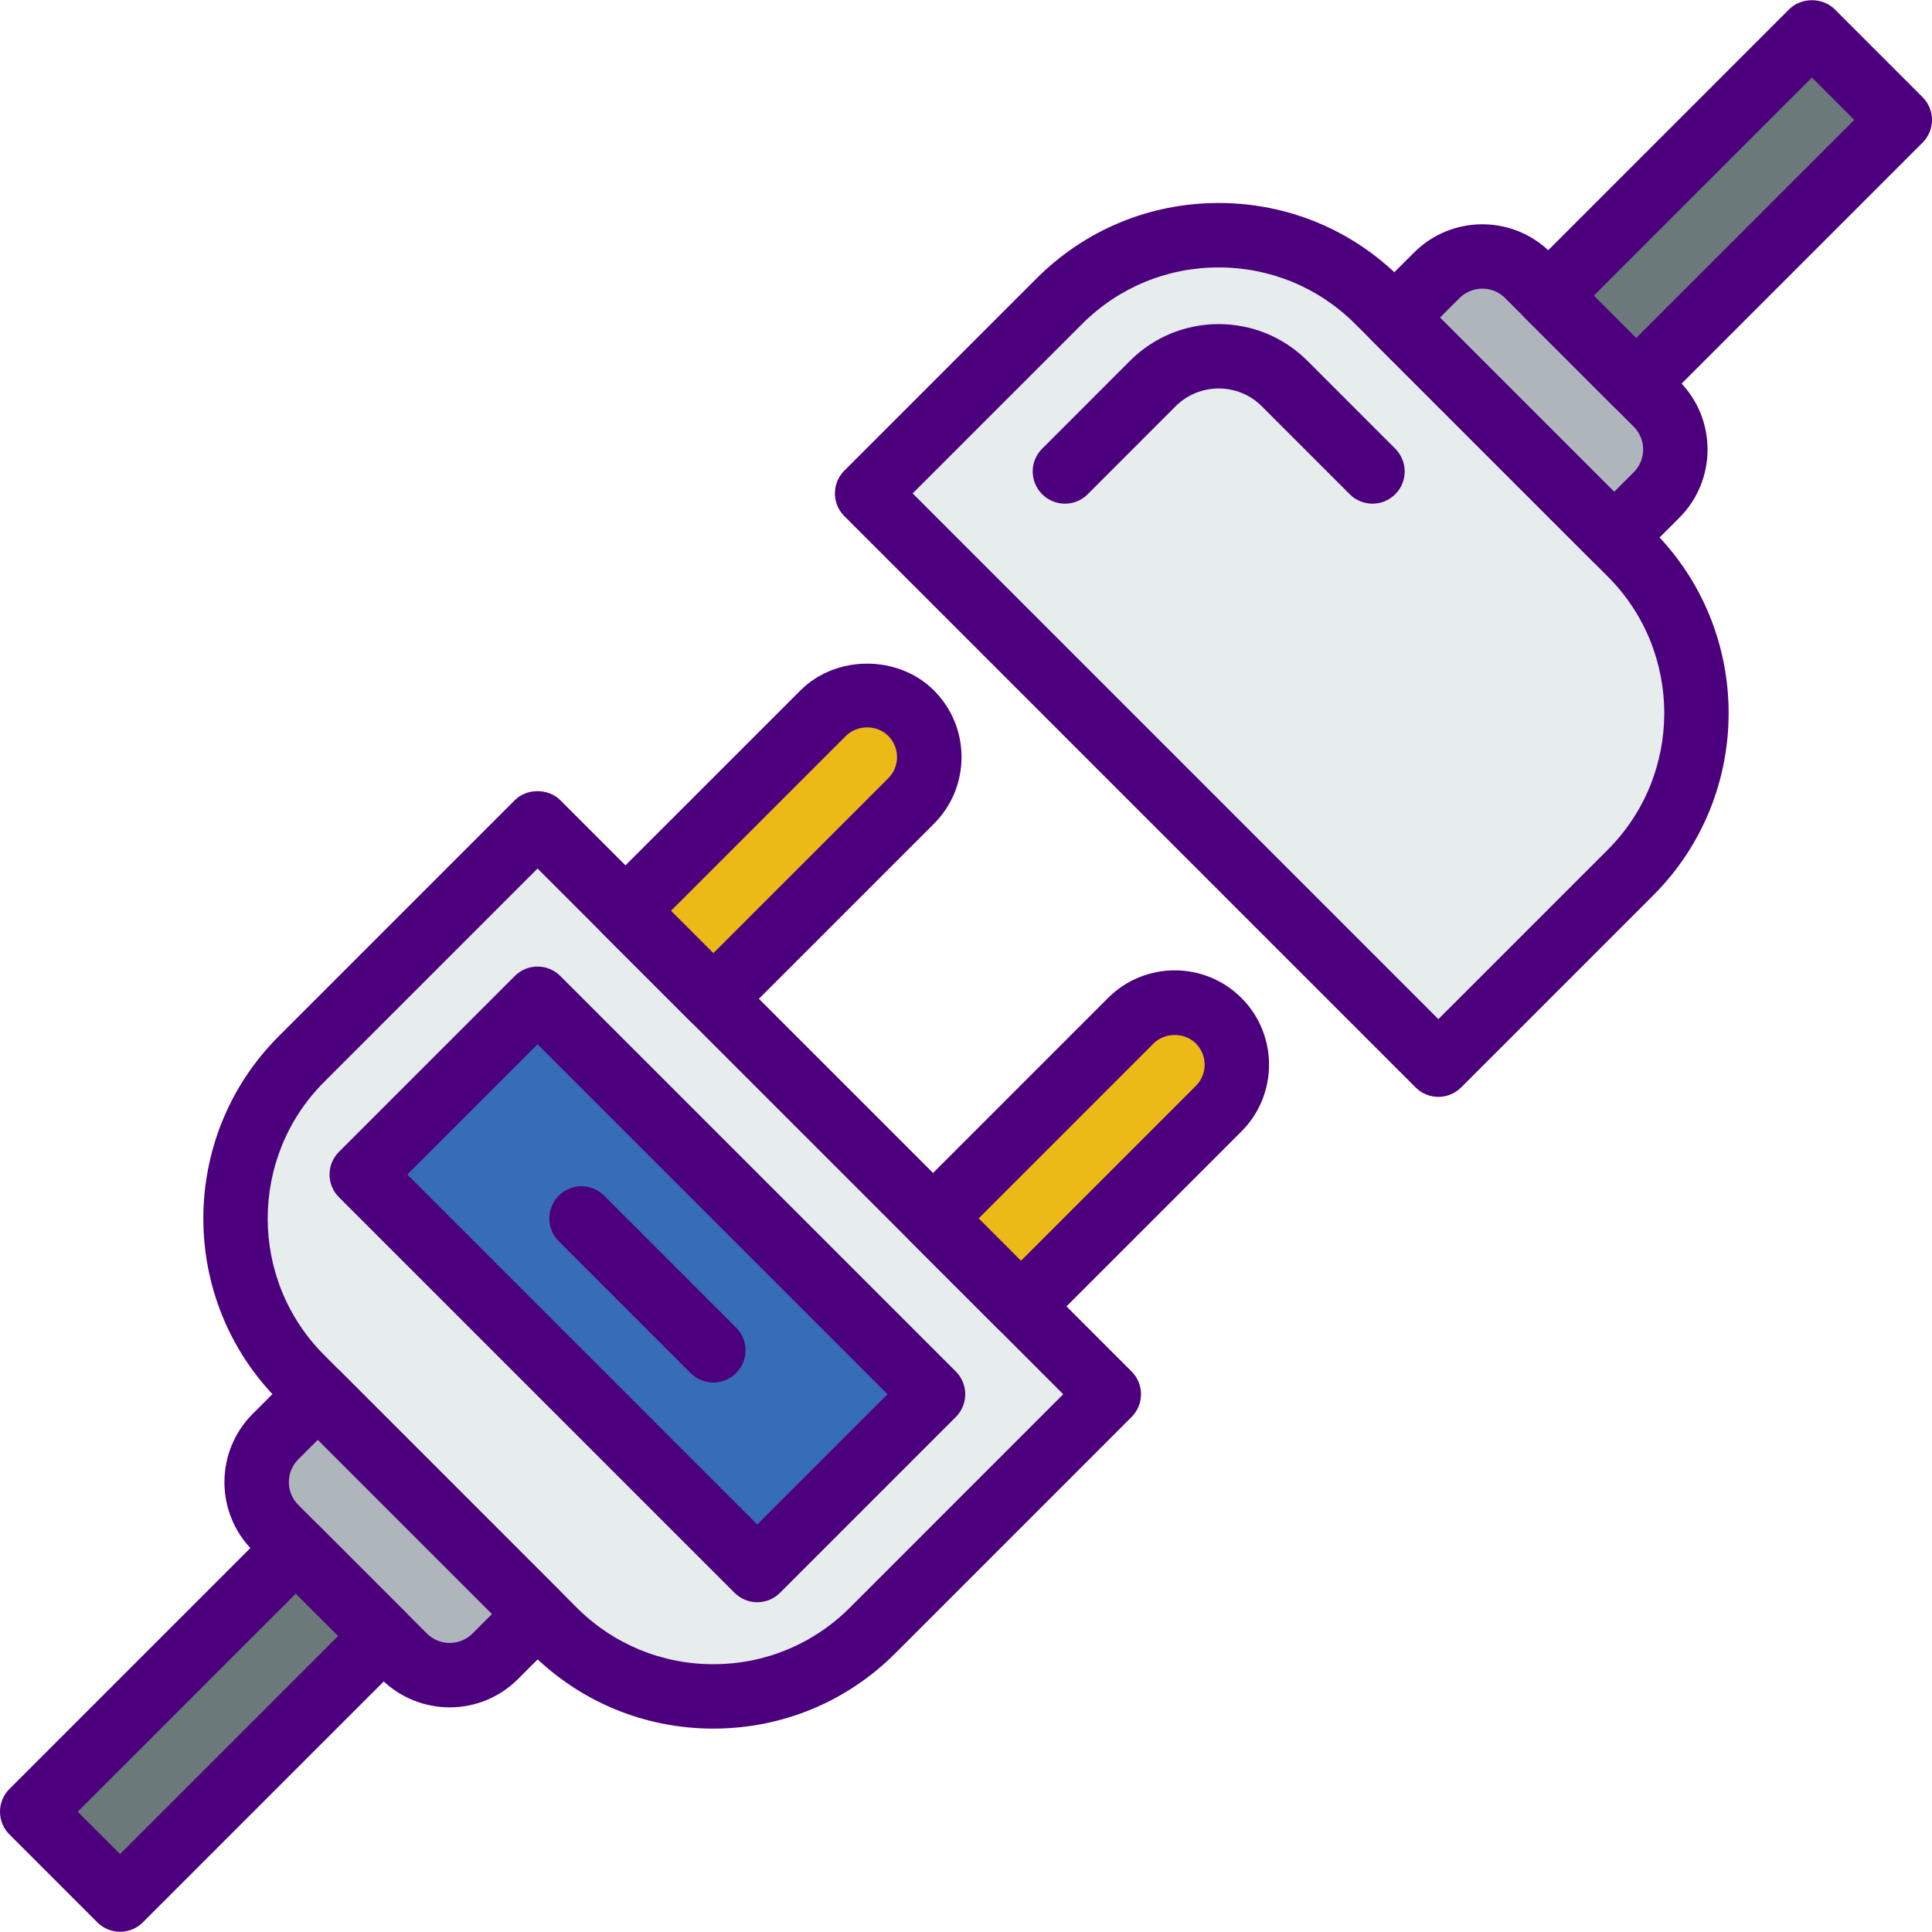
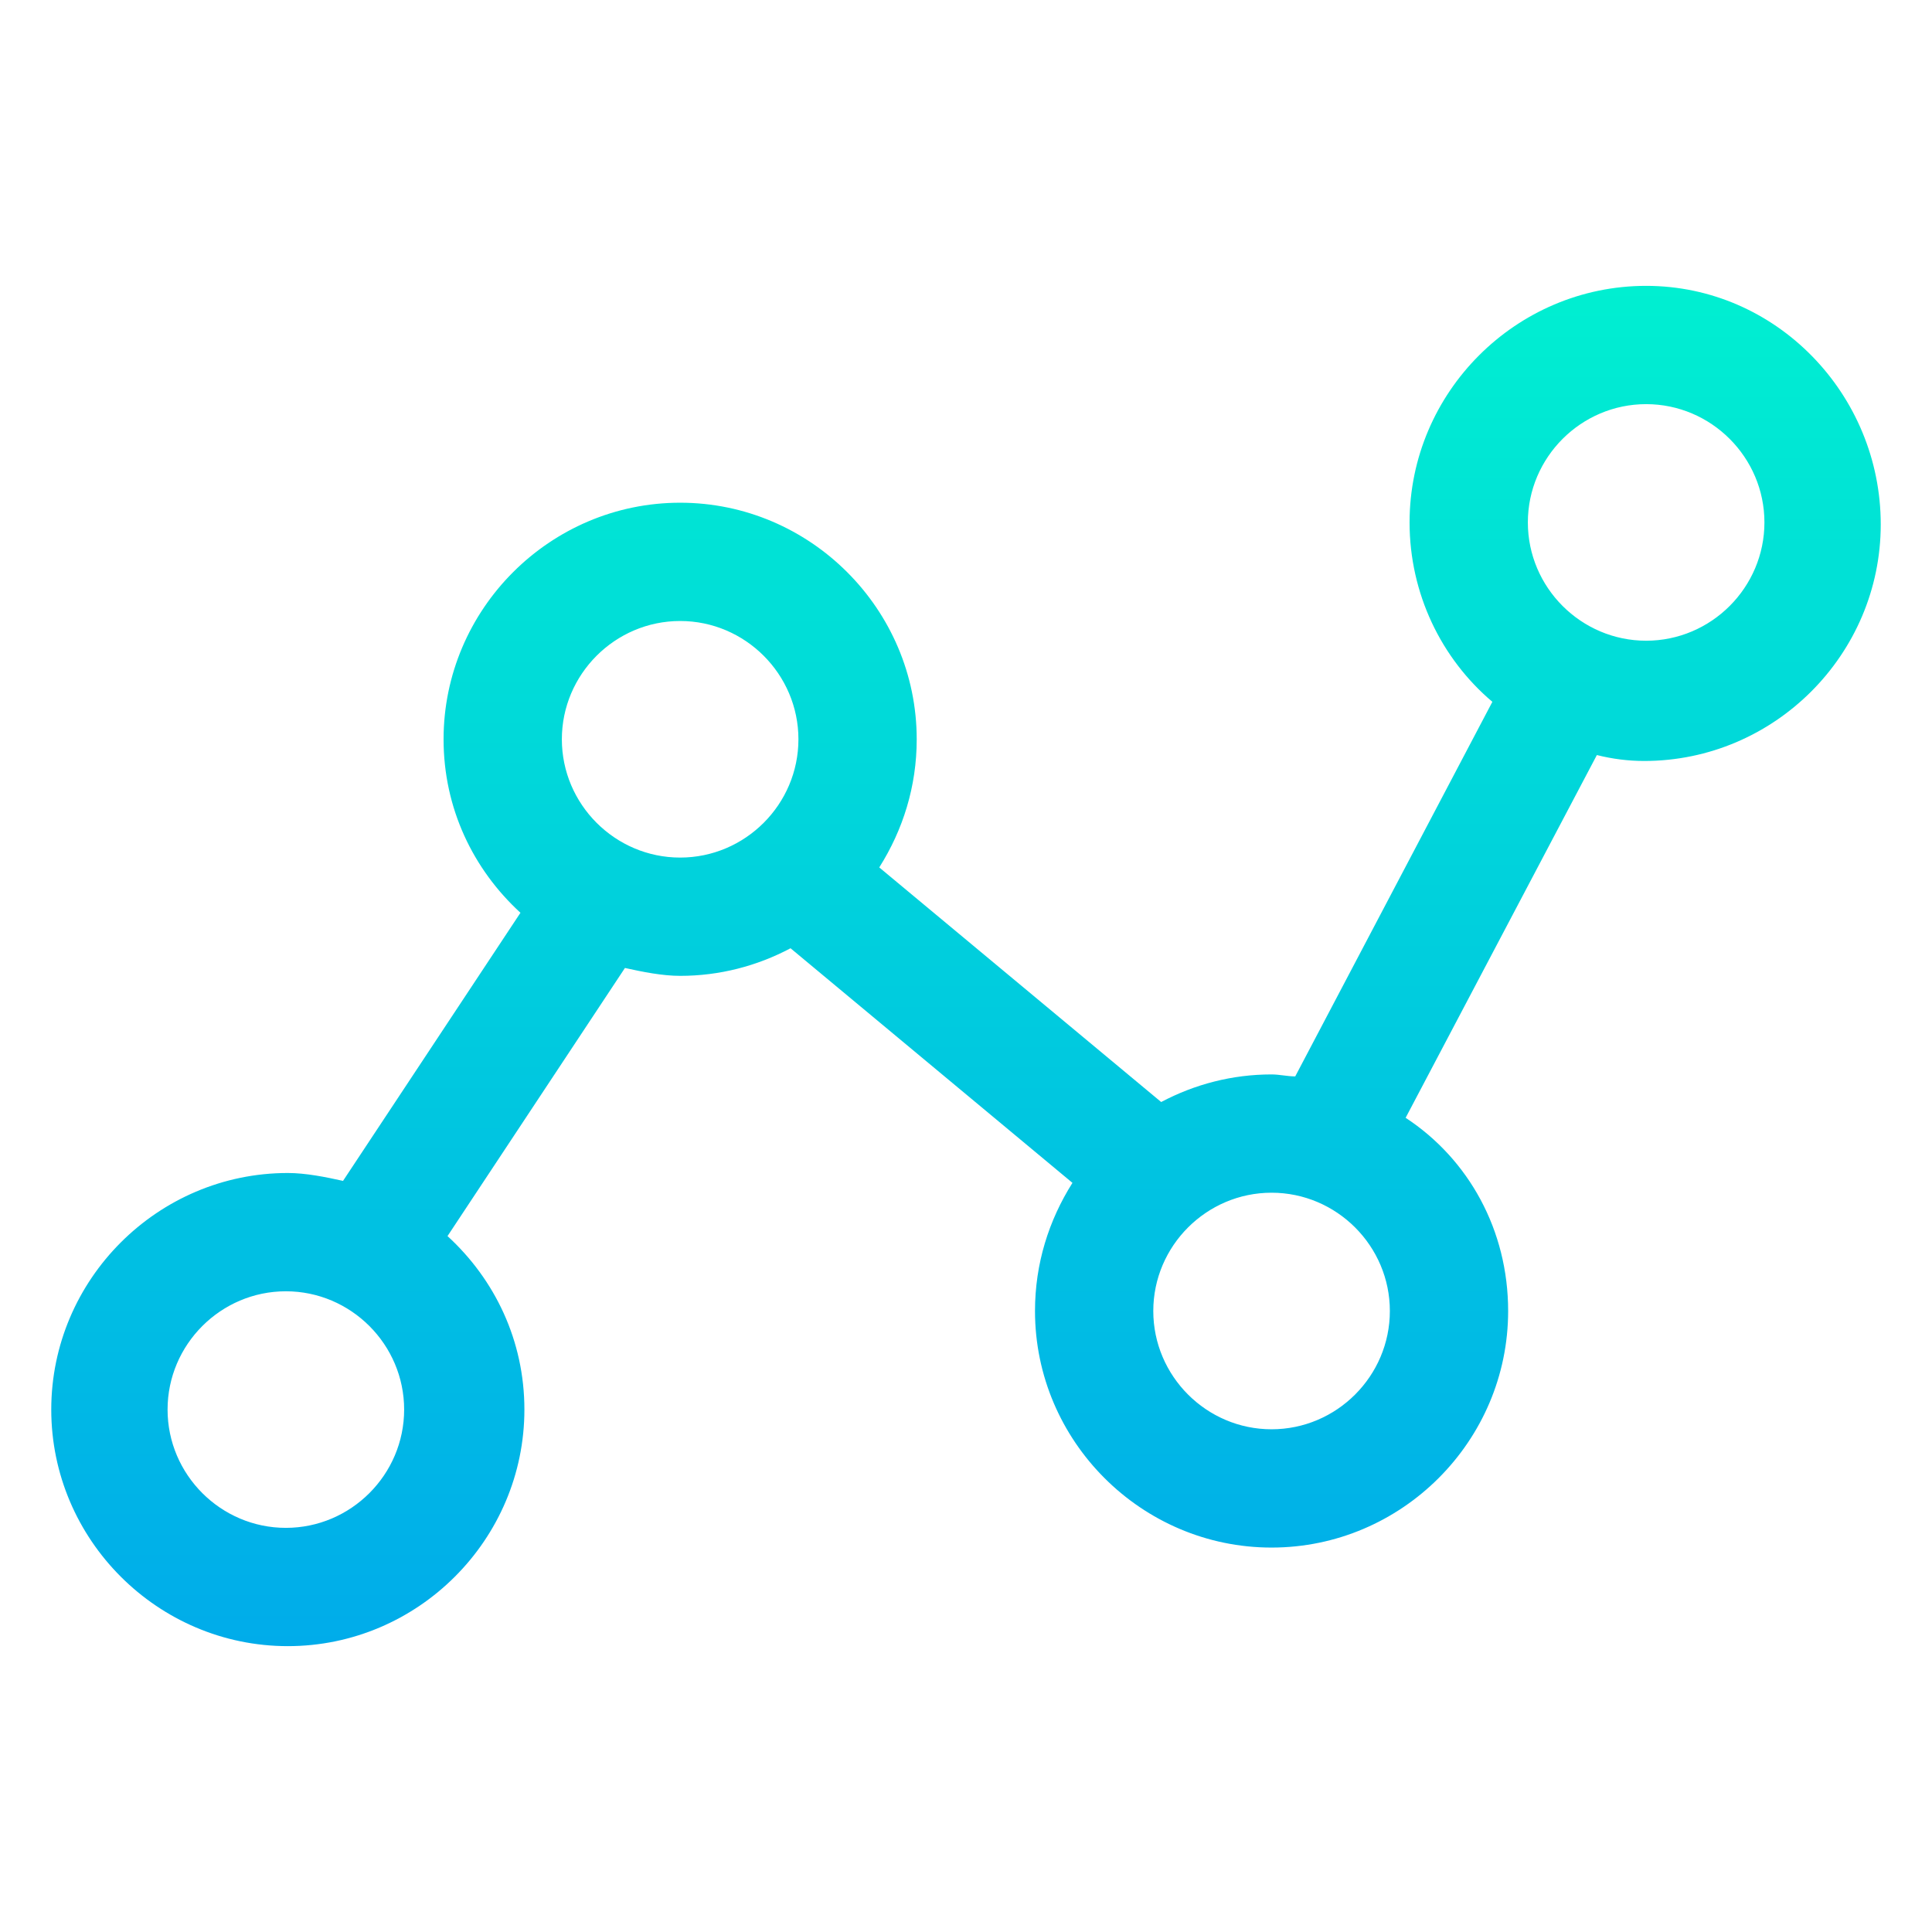
- <svg xmlns="http://www.w3.org/2000/svg" version="1.1" id="Capa_1" x="0px" y="0px" viewBox="0 0 512.004 512.004" style="enable-background:new 0 0 512.004 512.004;" xml:space="preserve">
-   <g>
-     <path style="fill:#EBBA16;" d="M179.953,273.774l-23.287-23.287l61.491-61.491c6.434-6.434,16.862-6.434,23.287,0l0,0   c6.434,6.434,6.434,16.862,0,23.287L179.953,273.774z" />
-     <path style="fill:#EBBA16;" d="M262.624,354.132l-23.287-23.287l60.339-60.339c6.434-6.434,16.862-6.434,23.287,0l0,0   c6.434,6.434,6.434,16.862,0,23.287L262.624,354.132z" />
-   </g>
-   <rect x="436.922" y="4.189" transform="matrix(-0.7071 -0.7071 0.7071 -0.7071 732.6243 420.4524)" style="fill:#6C797A;" width="32.938" height="108.611" />
-   <path style="fill:#AFB6BB;" d="M418.135,152.046l-58.231-58.231l20.864-20.864c6.665-6.665,17.468-6.665,24.132,0l34.099,34.099  c6.665,6.665,6.665,17.468,0,24.132L418.135,152.046z" />
-   <path style="fill:#E7ECED;" d="M381.195,282.154l-151.398-151.39l50.936-50.935c23.322-23.322,61.133-23.322,84.454,0l66.935,66.935  c23.322,23.322,23.322,61.133,0,84.454L381.195,282.154z" />
-   <rect x="42.697" y="397.659" transform="matrix(0.7071 0.7071 -0.7071 0.7071 337.4932 90.779)" style="fill:#6C797A;" width="32.938" height="110.241" />
-   <path style="fill:#AFB6BB;" d="M93.869,359.858L152.1,418.09l-20.864,20.864c-6.665,6.665-17.468,6.665-24.132,0l-34.099-34.099  c-6.665-6.665-6.665-17.468,0-24.132L93.869,359.858z" />
-   <path style="fill:#E7ECED;" d="M142.458,218.102l151.39,151.39l-62.583,62.583c-23.322,23.322-61.133,23.322-84.454,0L79.874,365.14  c-23.322-23.322-23.322-61.133,0-84.454L142.458,218.102z" />
-   <rect x="97.477" y="307.422" transform="matrix(-0.7071 -0.7071 0.7071 -0.7071 52.2492 702.363)" style="fill:#366DB6;" width="148.223" height="65.877" />
-   <g>
-     <path style="fill:#4D007E;" d="M433.598,110.181L433.598,110.181c-2.261,0-4.437-0.896-6.033-2.5l-23.287-23.287   c-3.337-3.337-3.337-8.73,0-12.066l69.871-69.871c3.2-3.2,8.866-3.2,12.066,0l23.287,23.287c3.337,3.337,3.337,8.73,0,12.066   l-69.871,69.871C438.027,109.285,435.859,110.181,433.598,110.181z M422.377,78.361l11.221,11.221l57.805-57.805l-11.221-11.221   L422.377,78.361z" />
-     <path style="fill:#4D007E;" d="M427.77,150.945L427.77,150.945c-2.261,0-4.437-0.896-6.033-2.5l-58.231-58.231   c-1.604-1.604-2.5-3.772-2.5-6.033c0-2.27,0.896-4.437,2.5-6.033l11.23-11.221c9.984-9.984,26.214-9.984,36.198,0l34.099,34.099   c9.984,9.984,9.984,26.214,0,36.198l-11.221,11.221C432.207,150.041,430.039,150.945,427.77,150.945z M381.613,84.172   l46.157,46.165l5.188-5.188c3.328-3.328,3.328-8.738,0-12.066l-34.091-34.099c-3.328-3.328-8.738-3.311-12.066,0L381.613,84.172z" />
-     <path style="fill:#4D007E;" d="M381.186,290.687c-2.185,0-4.369-0.836-6.033-2.5l-151.39-151.398c-1.604-1.604-2.5-3.763-2.5-6.033   s0.896-4.437,2.5-6.033l50.935-50.935c12.894-12.894,30.029-19.994,48.256-19.994c18.236,0,35.371,7.1,48.265,19.994l66.935,66.935   c26.607,26.607,26.607,69.914,0,96.529l-50.935,50.935C385.555,289.851,383.371,290.687,381.186,290.687z M241.862,130.755   l139.324,139.332l44.902-44.902c19.951-19.959,19.951-52.437,0-72.388l-66.935-66.935c-9.668-9.668-22.519-14.993-36.198-14.993   c-13.67,0-26.522,5.325-36.19,14.993L241.862,130.755z" />
-     <path style="fill:#4D007E;" d="M363.727,133.477c-2.185,0-4.369-0.836-6.033-2.5l-23.296-23.305   c-6.298-6.298-16.546-6.298-22.852,0l-23.296,23.305c-3.328,3.337-8.73,3.337-12.066,0c-3.337-3.337-3.337-8.73,0-12.066   l23.296-23.305c12.954-12.954,34.022-12.954,46.985,0l23.296,23.305c3.337,3.337,3.337,8.73,0,12.066   C368.087,132.641,365.903,133.477,363.727,133.477z" />
-     <path style="fill:#4D007E;" d="M31.823,511.948c-2.261,0-4.437-0.896-6.033-2.5L2.502,486.16c-3.337-3.337-3.337-8.73,0-12.066   l69.871-69.871c1.604-1.604,3.772-2.5,6.033-2.5l0,0c2.261,0,4.437,0.896,6.033,2.5l23.287,23.287c3.337,3.337,3.337,8.73,0,12.066   l-69.871,69.871C36.26,511.052,34.093,511.948,31.823,511.948z M20.602,480.127l11.221,11.221l57.805-57.805l-11.221-11.221   L20.602,480.127z" />
-     <path style="fill:#4D007E;" d="M119.162,452.47c-6.554,0-13.107-2.492-18.099-7.484l-34.099-34.099   c-9.984-9.984-9.984-26.214,0-36.198l11.221-11.221c1.604-1.604,3.772-2.5,6.033-2.5l0,0c2.261,0,4.437,0.896,6.033,2.5   l58.231,58.231c1.604,1.604,2.5,3.772,2.5,6.033c0,2.27-0.896,4.437-2.5,6.033l-11.23,11.221   C132.269,449.979,125.715,452.47,119.162,452.47z M84.235,381.558l-5.188,5.188c-3.328,3.328-3.328,8.738,0,12.066l34.099,34.099   c3.328,3.328,8.738,3.311,12.066,0l5.188-5.188L84.235,381.558z" />
-     <path style="fill:#4D007E;" d="M189.041,458.102c-18.236,0-35.371-7.1-48.265-19.994l-66.935-66.935   c-26.607-26.607-26.607-69.914,0-96.529l62.583-62.583c3.2-3.2,8.866-3.2,12.066,0l151.39,151.39c3.337,3.337,3.337,8.73,0,12.066   L237.306,438.1C224.412,451.003,207.277,458.102,189.041,458.102z M142.458,230.169l-56.55,56.55   c-19.951,19.959-19.951,52.437,0,72.388l66.935,66.935c9.668,9.668,22.519,14.993,36.198,14.993c13.67,0,26.522-5.325,36.19-14.993   l56.542-56.55L142.458,230.169z" />
-     <path style="fill:#4D007E;" d="M189.041,273.219c-2.185,0-4.369-0.836-6.033-2.5l-23.287-23.287c-1.604-1.604-2.5-3.763-2.5-6.033   c0-2.27,0.896-4.437,2.5-6.033l52.412-52.403c9.438-9.455,25.907-9.446,35.362,0c4.719,4.719,7.322,10.991,7.322,17.673   s-2.603,12.962-7.322,17.681l-52.403,52.403C193.41,272.383,191.226,273.219,189.041,273.219z M177.811,241.39l11.221,11.221   l46.37-46.37c1.502-1.502,2.321-3.49,2.321-5.615c0-2.116-0.828-4.105-2.321-5.598c-3.004-3.012-8.226-3.012-11.221-0.009   L177.811,241.39z" />
-     <path style="fill:#4D007E;" d="M270.56,354.73c-2.185,0-4.369-0.836-6.033-2.5l-23.287-23.287c-1.604-1.604-2.5-3.763-2.5-6.033   s0.896-4.437,2.5-6.033l52.403-52.403c9.754-9.762,25.609-9.754,35.362,0c9.745,9.754,9.745,25.609,0,35.362l-52.412,52.403   C274.929,353.902,272.745,354.73,270.56,354.73z M259.339,322.909l11.221,11.221l46.37-46.37c3.089-3.089,3.089-8.132,0-11.221   c-2.995-3.004-8.218-3.004-11.221,0L259.339,322.909z" />
-     <path style="fill:#4D007E;" d="M200.689,424.609c-2.185,0-4.369-0.836-6.033-2.5L89.841,317.302c-3.337-3.337-3.337-8.73,0-12.066   l46.583-46.583c3.337-3.337,8.73-3.337,12.066,0l104.806,104.806c3.337,3.337,3.337,8.73,0,12.066l-46.583,46.583   C205.05,423.773,202.865,424.609,200.689,424.609z M107.94,311.269l92.74,92.74l34.517-34.517l-92.74-92.74L107.94,311.269z" />
-     <path style="fill:#4D007E;" d="M189.041,366.386c-2.185,0-4.369-0.836-6.033-2.5l-34.935-34.944c-3.337-3.337-3.337-8.73,0-12.066   c3.337-3.337,8.73-3.337,12.066,0l34.935,34.944c3.337,3.337,3.337,8.73,0,12.066C193.41,365.55,191.226,366.386,189.041,366.386z" />
-   </g>
-   <g>
- </g>
-   <g>
- </g>
-   <g>
- </g>
-   <g>
- </g>
-   <g>
- </g>
-   <g>
- </g>
-   <g>
- </g>
-   <g>
- </g>
-   <g>
- </g>
-   <g>
- </g>
-   <g>
- </g>
-   <g>
- </g>
-   <g>
- </g>
-   <g>
- </g>
-   <g>
- </g>
+ <svg xmlns="http://www.w3.org/2000/svg" version="1.1" id="Layer_1" x="0px" y="0px" viewBox="0 2 98 98" style="enable-background:new 0 2 98 98;" xml:space="preserve" width="512" height="512">
+   <style type="text/css">
+ 	.st0{fill:url(#SVGID_1_);}
+ </style>
+   <linearGradient id="SVGID_1_" gradientUnits="userSpaceOnUse" x1="49" y1="16.5" x2="49" y2="85.5">
+     <stop offset="0" style="stop-color:#00EFD1" />
+     <stop offset="1" style="stop-color:#00ACEA" />
+   </linearGradient>
+   <path class="st0" d="M83.5,16.5c-6.6,0-12,5.4-12,12c0,3.6,1.6,6.9,4.2,9.1l-10,19c-0.4,0-0.8-0.1-1.2-0.1c-2,0-3.9,0.5-5.6,1.4  L44.6,46c1.2-1.9,1.9-4.1,1.9-6.5c0-6.6-5.4-12-12-12s-12,5.4-12,12c0,3.5,1.5,6.6,3.9,8.8l-9,13.6c-0.9-0.2-1.9-0.4-2.8-0.4  c-6.6,0-12,5.4-12,12s5.4,12,12,12s12-5.4,12-12c0-3.5-1.5-6.6-3.9-8.8l9-13.6c0.9,0.2,1.9,0.4,2.8,0.4c2,0,3.9-0.5,5.6-1.4L54.4,62  c-1.2,1.9-1.9,4.1-1.9,6.5c0,6.6,5.4,12,12,12s12-5.4,12-12c0-4.1-2-7.7-5.2-9.8l9.7-18.4c0.8,0.2,1.6,0.3,2.4,0.3  c6.6,0,12-5.4,12-12S90.1,16.5,83.5,16.5z M14.5,79.5c-3.3,0-6-2.7-6-6s2.7-6,6-6s6,2.7,6,6S17.8,79.5,14.5,79.5z M28.5,39.5  c0-3.3,2.7-6,6-6s6,2.7,6,6s-2.7,6-6,6S28.5,42.8,28.5,39.5z M64.5,74.5c-3.3,0-6-2.7-6-6s2.7-6,6-6s6,2.7,6,6S67.8,74.5,64.5,74.5z   M83.5,34.5c-3.3,0-6-2.7-6-6s2.7-6,6-6s6,2.7,6,6S86.8,34.5,83.5,34.5z" />
</svg>
